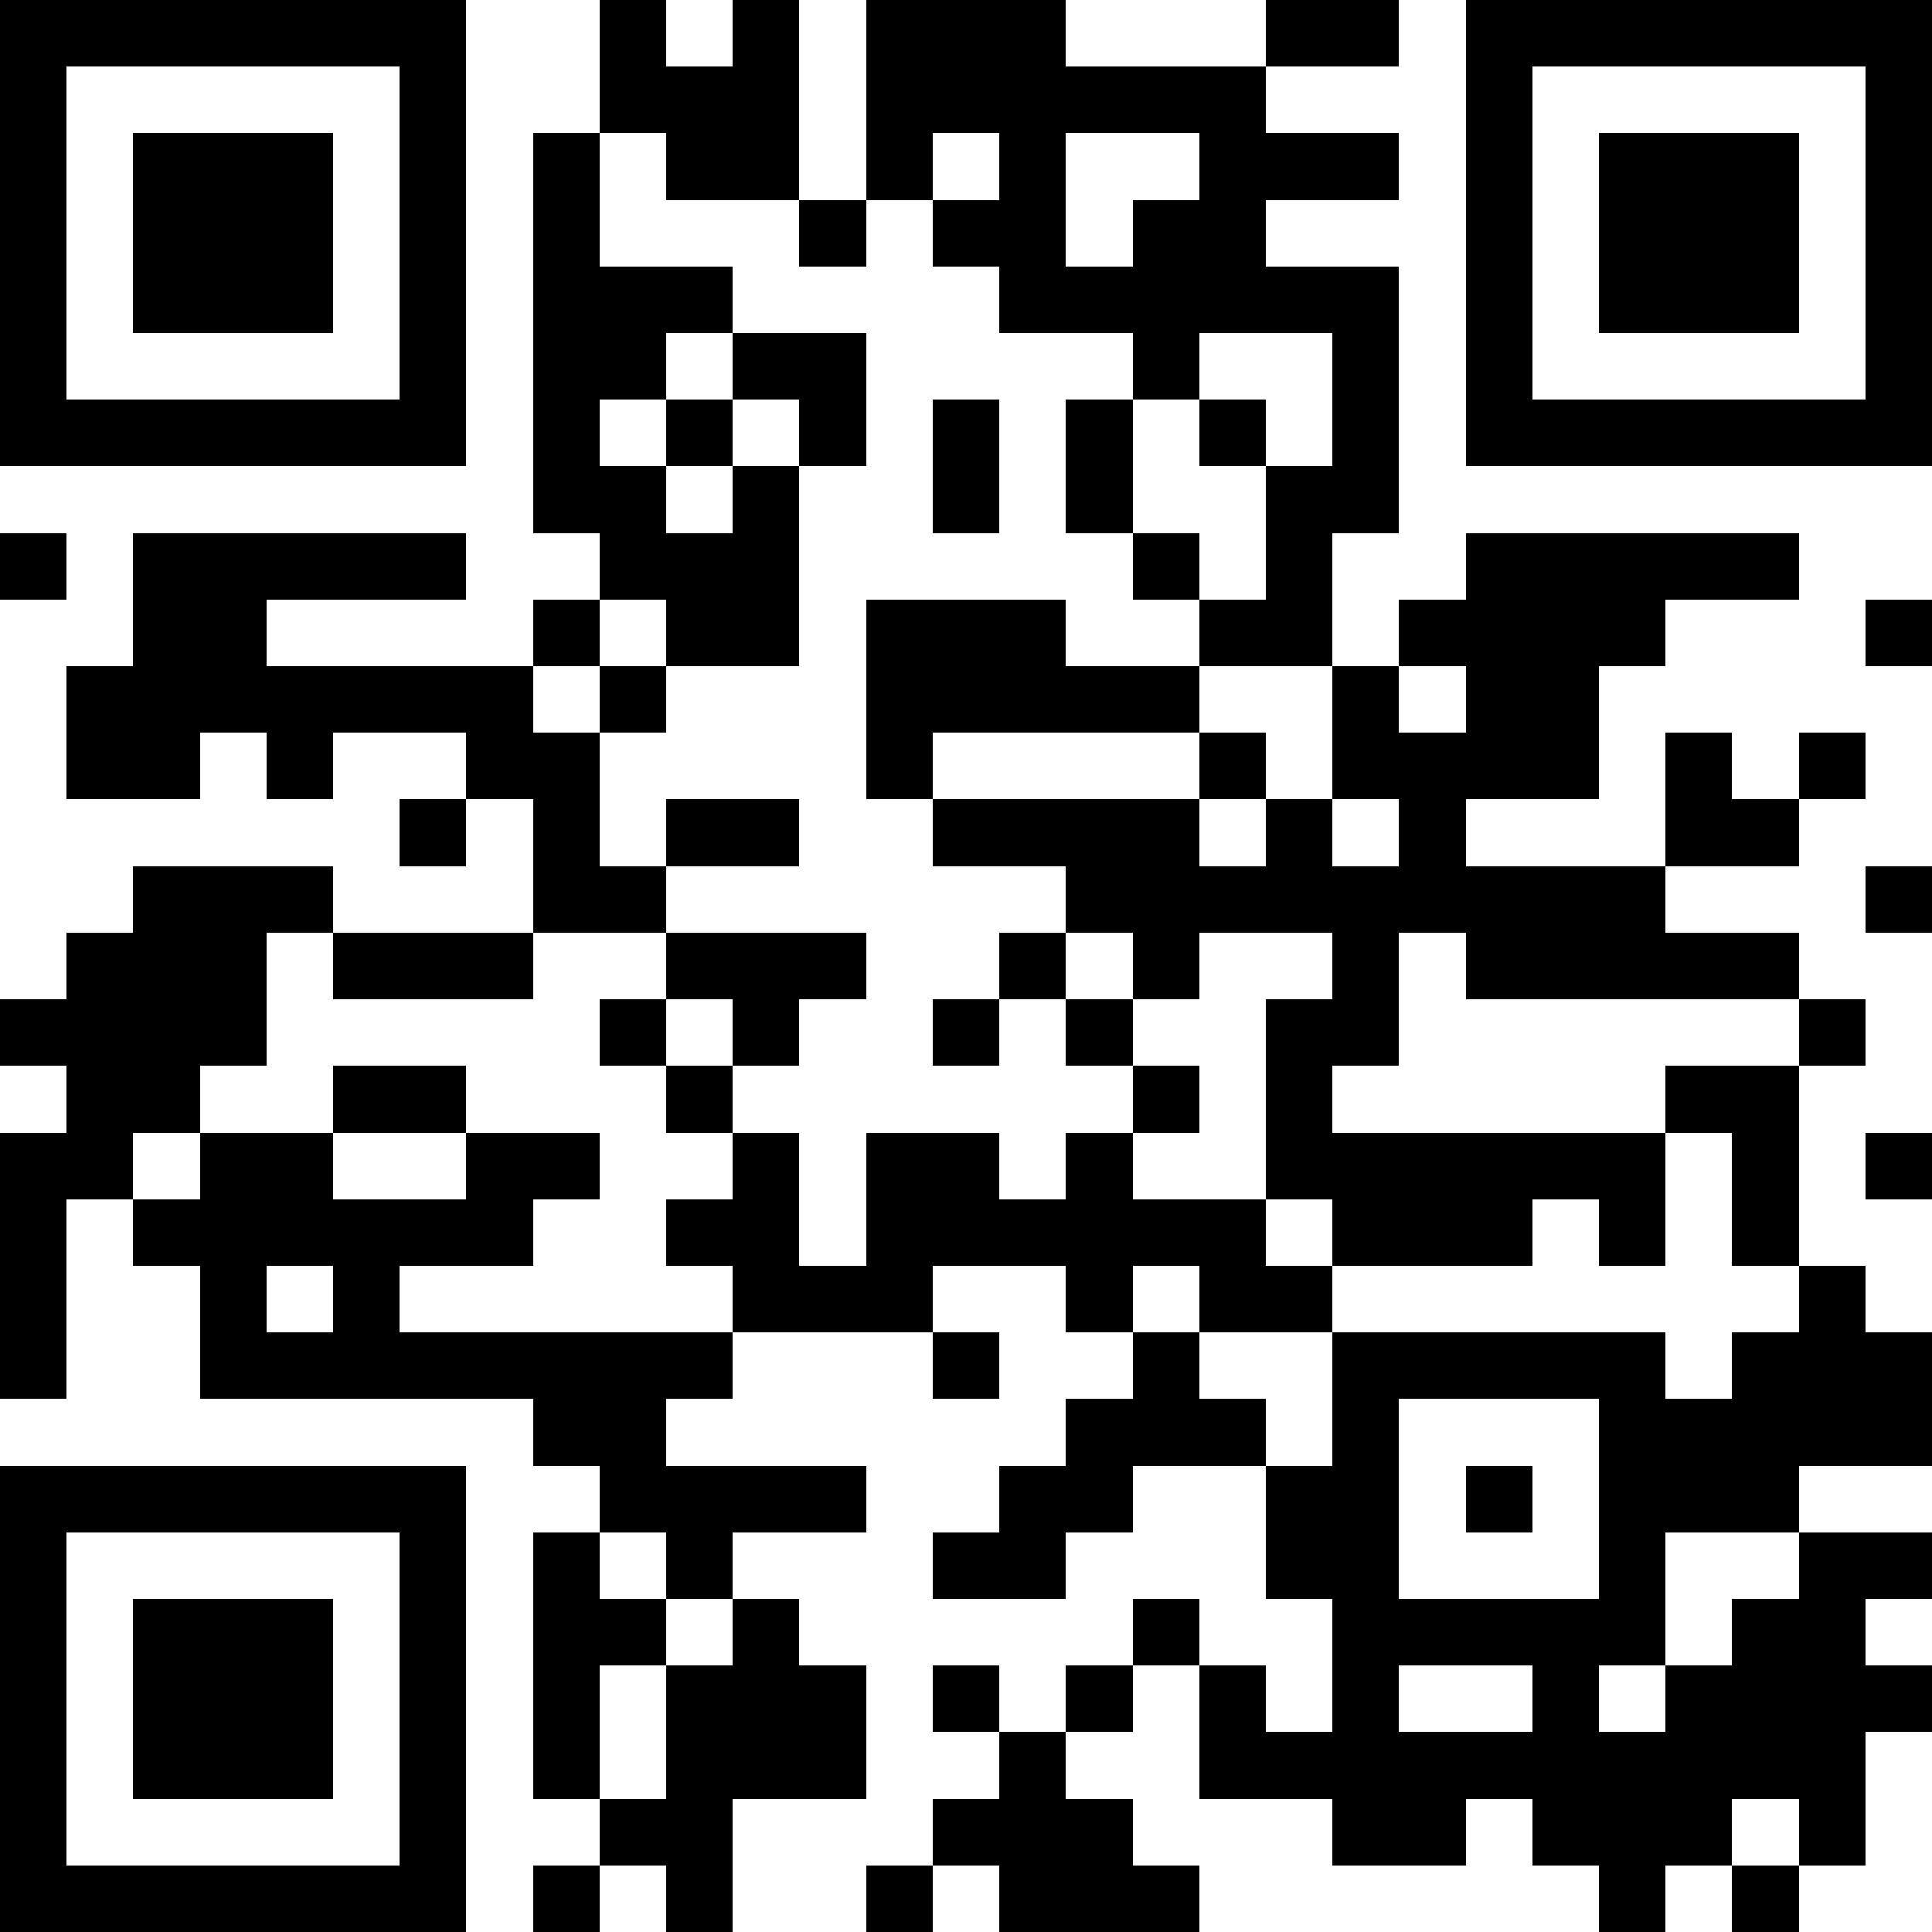
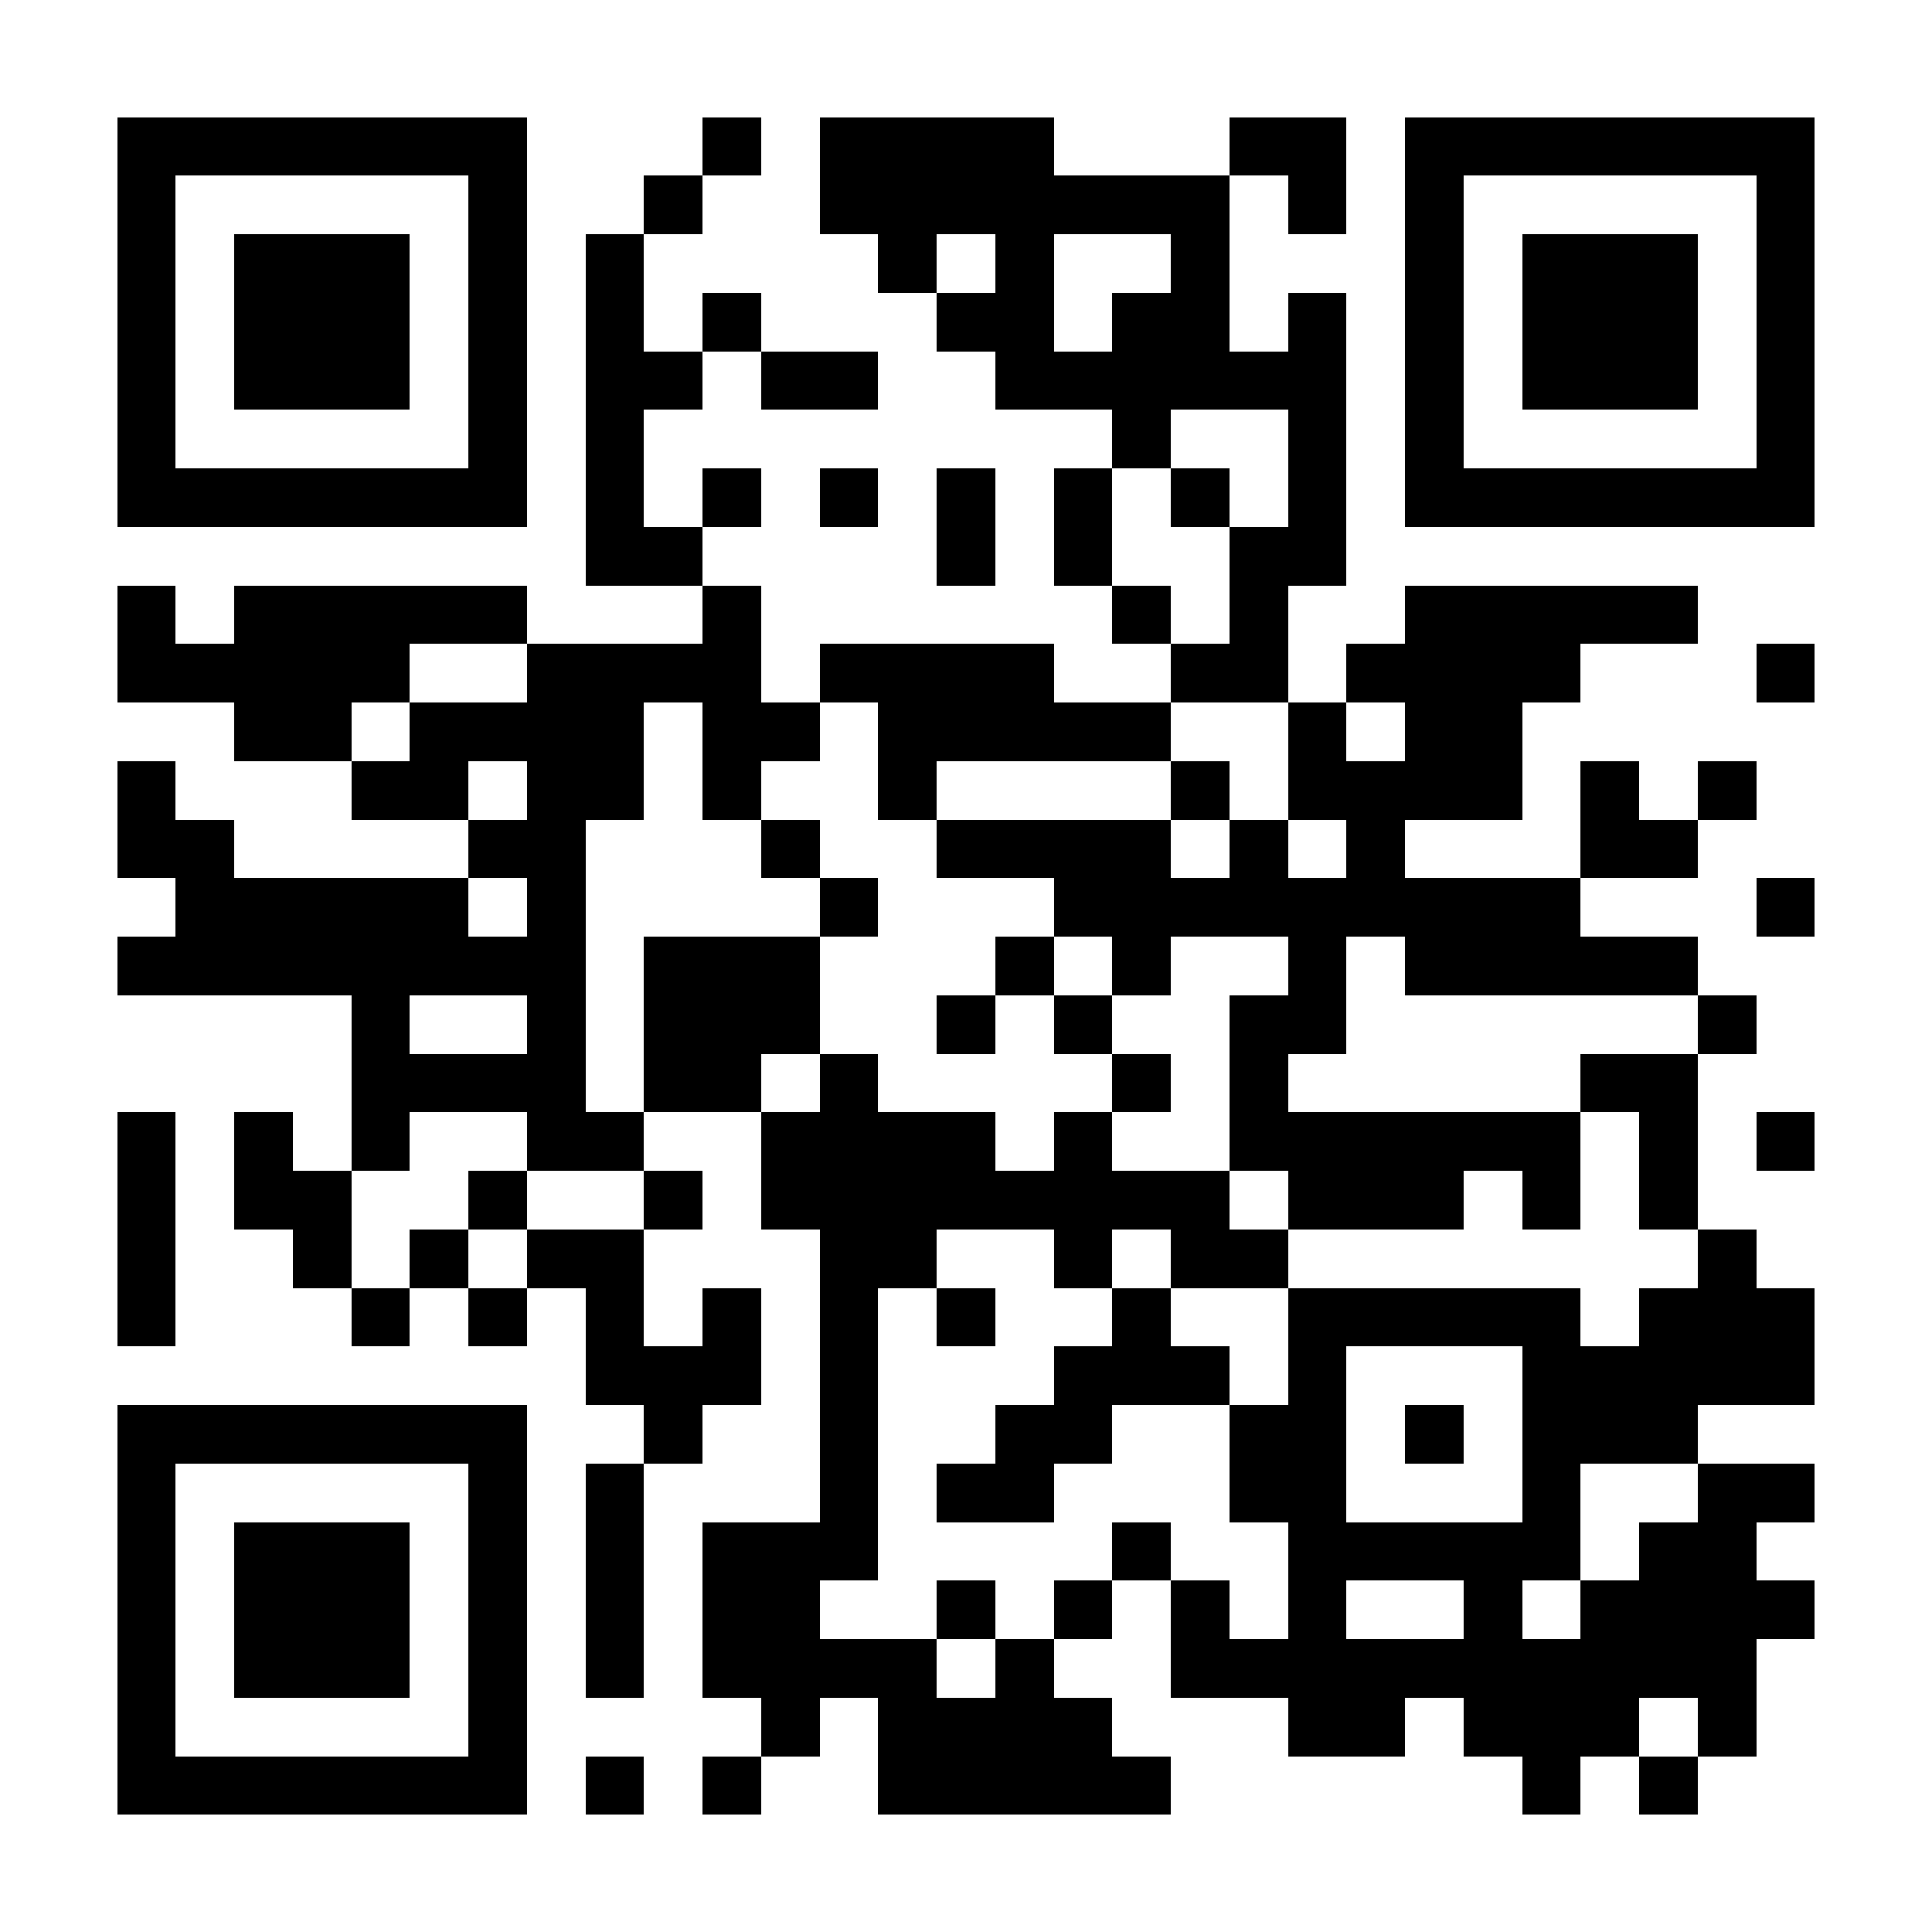
- <svg xmlns="http://www.w3.org/2000/svg" viewBox="0 0 29 29" shape-rendering="crispEdges">
-   <path fill="#ffffff" d="M0 0h29v29H0z" />
-   <path stroke="#000000" d="M0 0.5h7m2 0h1m1 0h1m1 0h3m3 0h2m1 0h7M0 1.5h1m5 0h1m2 0h3m1 0h6m3 0h1m5 0h1M0 2.5h1m1 0h3m1 0h1m1 0h1m1 0h2m1 0h1m1 0h1m2 0h3m1 0h1m1 0h3m1 0h1M0 3.5h1m1 0h3m1 0h1m1 0h1m3 0h1m1 0h2m1 0h2m3 0h1m1 0h3m1 0h1M0 4.5h1m1 0h3m1 0h1m1 0h3m4 0h6m1 0h1m1 0h3m1 0h1M0 5.5h1m5 0h1m1 0h2m1 0h2m4 0h1m2 0h1m1 0h1m5 0h1M0 6.5h7m1 0h1m1 0h1m1 0h1m1 0h1m1 0h1m1 0h1m1 0h1m1 0h7M8 7.5h2m1 0h1m2 0h1m1 0h1m2 0h2M0 8.5h1m1 0h5m2 0h3m5 0h1m1 0h1m2 0h5M2 9.5h2m4 0h1m1 0h2m1 0h3m2 0h2m1 0h4m3 0h1M1 10.5h7m1 0h1m3 0h5m2 0h1m1 0h2M1 11.5h2m1 0h1m2 0h2m4 0h1m4 0h1m1 0h4m1 0h1m1 0h1M6 12.5h1m1 0h1m1 0h2m2 0h4m1 0h1m1 0h1m3 0h2M2 13.5h3m3 0h2m6 0h9m3 0h1M1 14.5h3m1 0h3m2 0h3m2 0h1m1 0h1m2 0h1m1 0h5M0 15.5h4m5 0h1m1 0h1m2 0h1m1 0h1m2 0h2m6 0h1M1 16.5h2m2 0h2m3 0h1m6 0h1m1 0h1m5 0h2M0 17.5h2m1 0h2m2 0h2m2 0h1m1 0h2m1 0h1m2 0h6m1 0h1m1 0h1M0 18.5h1m1 0h6m2 0h2m1 0h6m1 0h3m1 0h1m1 0h1M0 19.5h1m2 0h1m1 0h1m5 0h3m2 0h1m1 0h2m7 0h1M0 20.5h1m2 0h8m3 0h1m2 0h1m2 0h5m1 0h3M8 21.5h2m6 0h3m1 0h1m3 0h5M0 22.5h7m2 0h4m2 0h2m2 0h2m1 0h1m1 0h3M0 23.5h1m5 0h1m1 0h1m1 0h1m3 0h2m3 0h2m3 0h1m2 0h2M0 24.5h1m1 0h3m1 0h1m1 0h2m1 0h1m5 0h1m2 0h5m1 0h2M0 25.5h1m1 0h3m1 0h1m1 0h1m1 0h3m1 0h1m1 0h1m1 0h1m1 0h1m2 0h1m1 0h4M0 26.5h1m1 0h3m1 0h1m1 0h1m1 0h3m2 0h1m2 0h10M0 27.5h1m5 0h1m2 0h2m3 0h3m3 0h2m1 0h3m1 0h1M0 28.5h7m1 0h1m1 0h1m2 0h1m1 0h3m6 0h1m1 0h1" />
+ <svg xmlns="http://www.w3.org/2000/svg" viewBox="0 0 33 33" shape-rendering="crispEdges">
+   <path fill="#ffffff" d="M0 0h33v33H0z" />
+   <path stroke="#000000" d="M2 2.5h7m3 0h1m1 0h4m3 0h2m1 0h7M2 3.5h1m5 0h1m2 0h1m2 0h7m1 0h1m1 0h1m5 0h1M2 4.5h1m1 0h3m1 0h1m1 0h1m4 0h1m1 0h1m2 0h1m3 0h1m1 0h3m1 0h1M2 5.5h1m1 0h3m1 0h1m1 0h1m1 0h1m3 0h2m1 0h2m1 0h1m1 0h1m1 0h3m1 0h1M2 6.5h1m1 0h3m1 0h1m1 0h2m1 0h2m2 0h6m1 0h1m1 0h3m1 0h1M2 7.5h1m5 0h1m1 0h1m8 0h1m2 0h1m1 0h1m5 0h1M2 8.5h7m1 0h1m1 0h1m1 0h1m1 0h1m1 0h1m1 0h1m1 0h1m1 0h7M10 9.5h2m4 0h1m1 0h1m2 0h2M2 10.5h1m1 0h5m3 0h1m6 0h1m1 0h1m2 0h5M2 11.5h5m2 0h4m1 0h4m2 0h2m1 0h4m3 0h1M4 12.5h2m1 0h4m1 0h2m1 0h5m2 0h1m1 0h2M2 13.5h1m3 0h2m1 0h2m1 0h1m2 0h1m4 0h1m1 0h4m1 0h1m1 0h1M2 14.5h2m4 0h2m3 0h1m2 0h4m1 0h1m1 0h1m3 0h2M3 15.5h5m1 0h1m4 0h1m3 0h9m3 0h1M2 16.5h8m1 0h3m3 0h1m1 0h1m2 0h1m1 0h5M6 17.5h1m2 0h1m1 0h3m2 0h1m1 0h1m2 0h2m6 0h1M6 18.5h4m1 0h2m1 0h1m4 0h1m1 0h1m5 0h2M2 19.5h1m1 0h1m1 0h1m2 0h2m2 0h4m1 0h1m2 0h6m1 0h1m1 0h1M2 20.5h1m1 0h2m2 0h1m2 0h1m1 0h8m1 0h3m1 0h1m1 0h1M2 21.5h1m2 0h1m1 0h1m1 0h2m3 0h2m2 0h1m1 0h2m7 0h1M2 22.5h1m3 0h1m1 0h1m1 0h1m1 0h1m1 0h1m1 0h1m2 0h1m2 0h5m1 0h3M10 23.5h3m1 0h1m3 0h3m1 0h1m3 0h5M2 24.5h7m2 0h1m2 0h1m2 0h2m2 0h2m1 0h1m1 0h3M2 25.5h1m5 0h1m1 0h1m3 0h1m1 0h2m3 0h2m3 0h1m2 0h2M2 26.5h1m1 0h3m1 0h1m1 0h1m1 0h3m4 0h1m2 0h5m1 0h2M2 27.5h1m1 0h3m1 0h1m1 0h1m1 0h2m2 0h1m1 0h1m1 0h1m1 0h1m2 0h1m1 0h4M2 28.5h1m1 0h3m1 0h1m1 0h1m1 0h4m1 0h1m2 0h10M2 29.5h1m5 0h1m4 0h1m1 0h4m3 0h2m1 0h3m1 0h1M2 30.5h7m1 0h1m1 0h1m2 0h5m6 0h1m1 0h1" />
</svg>
